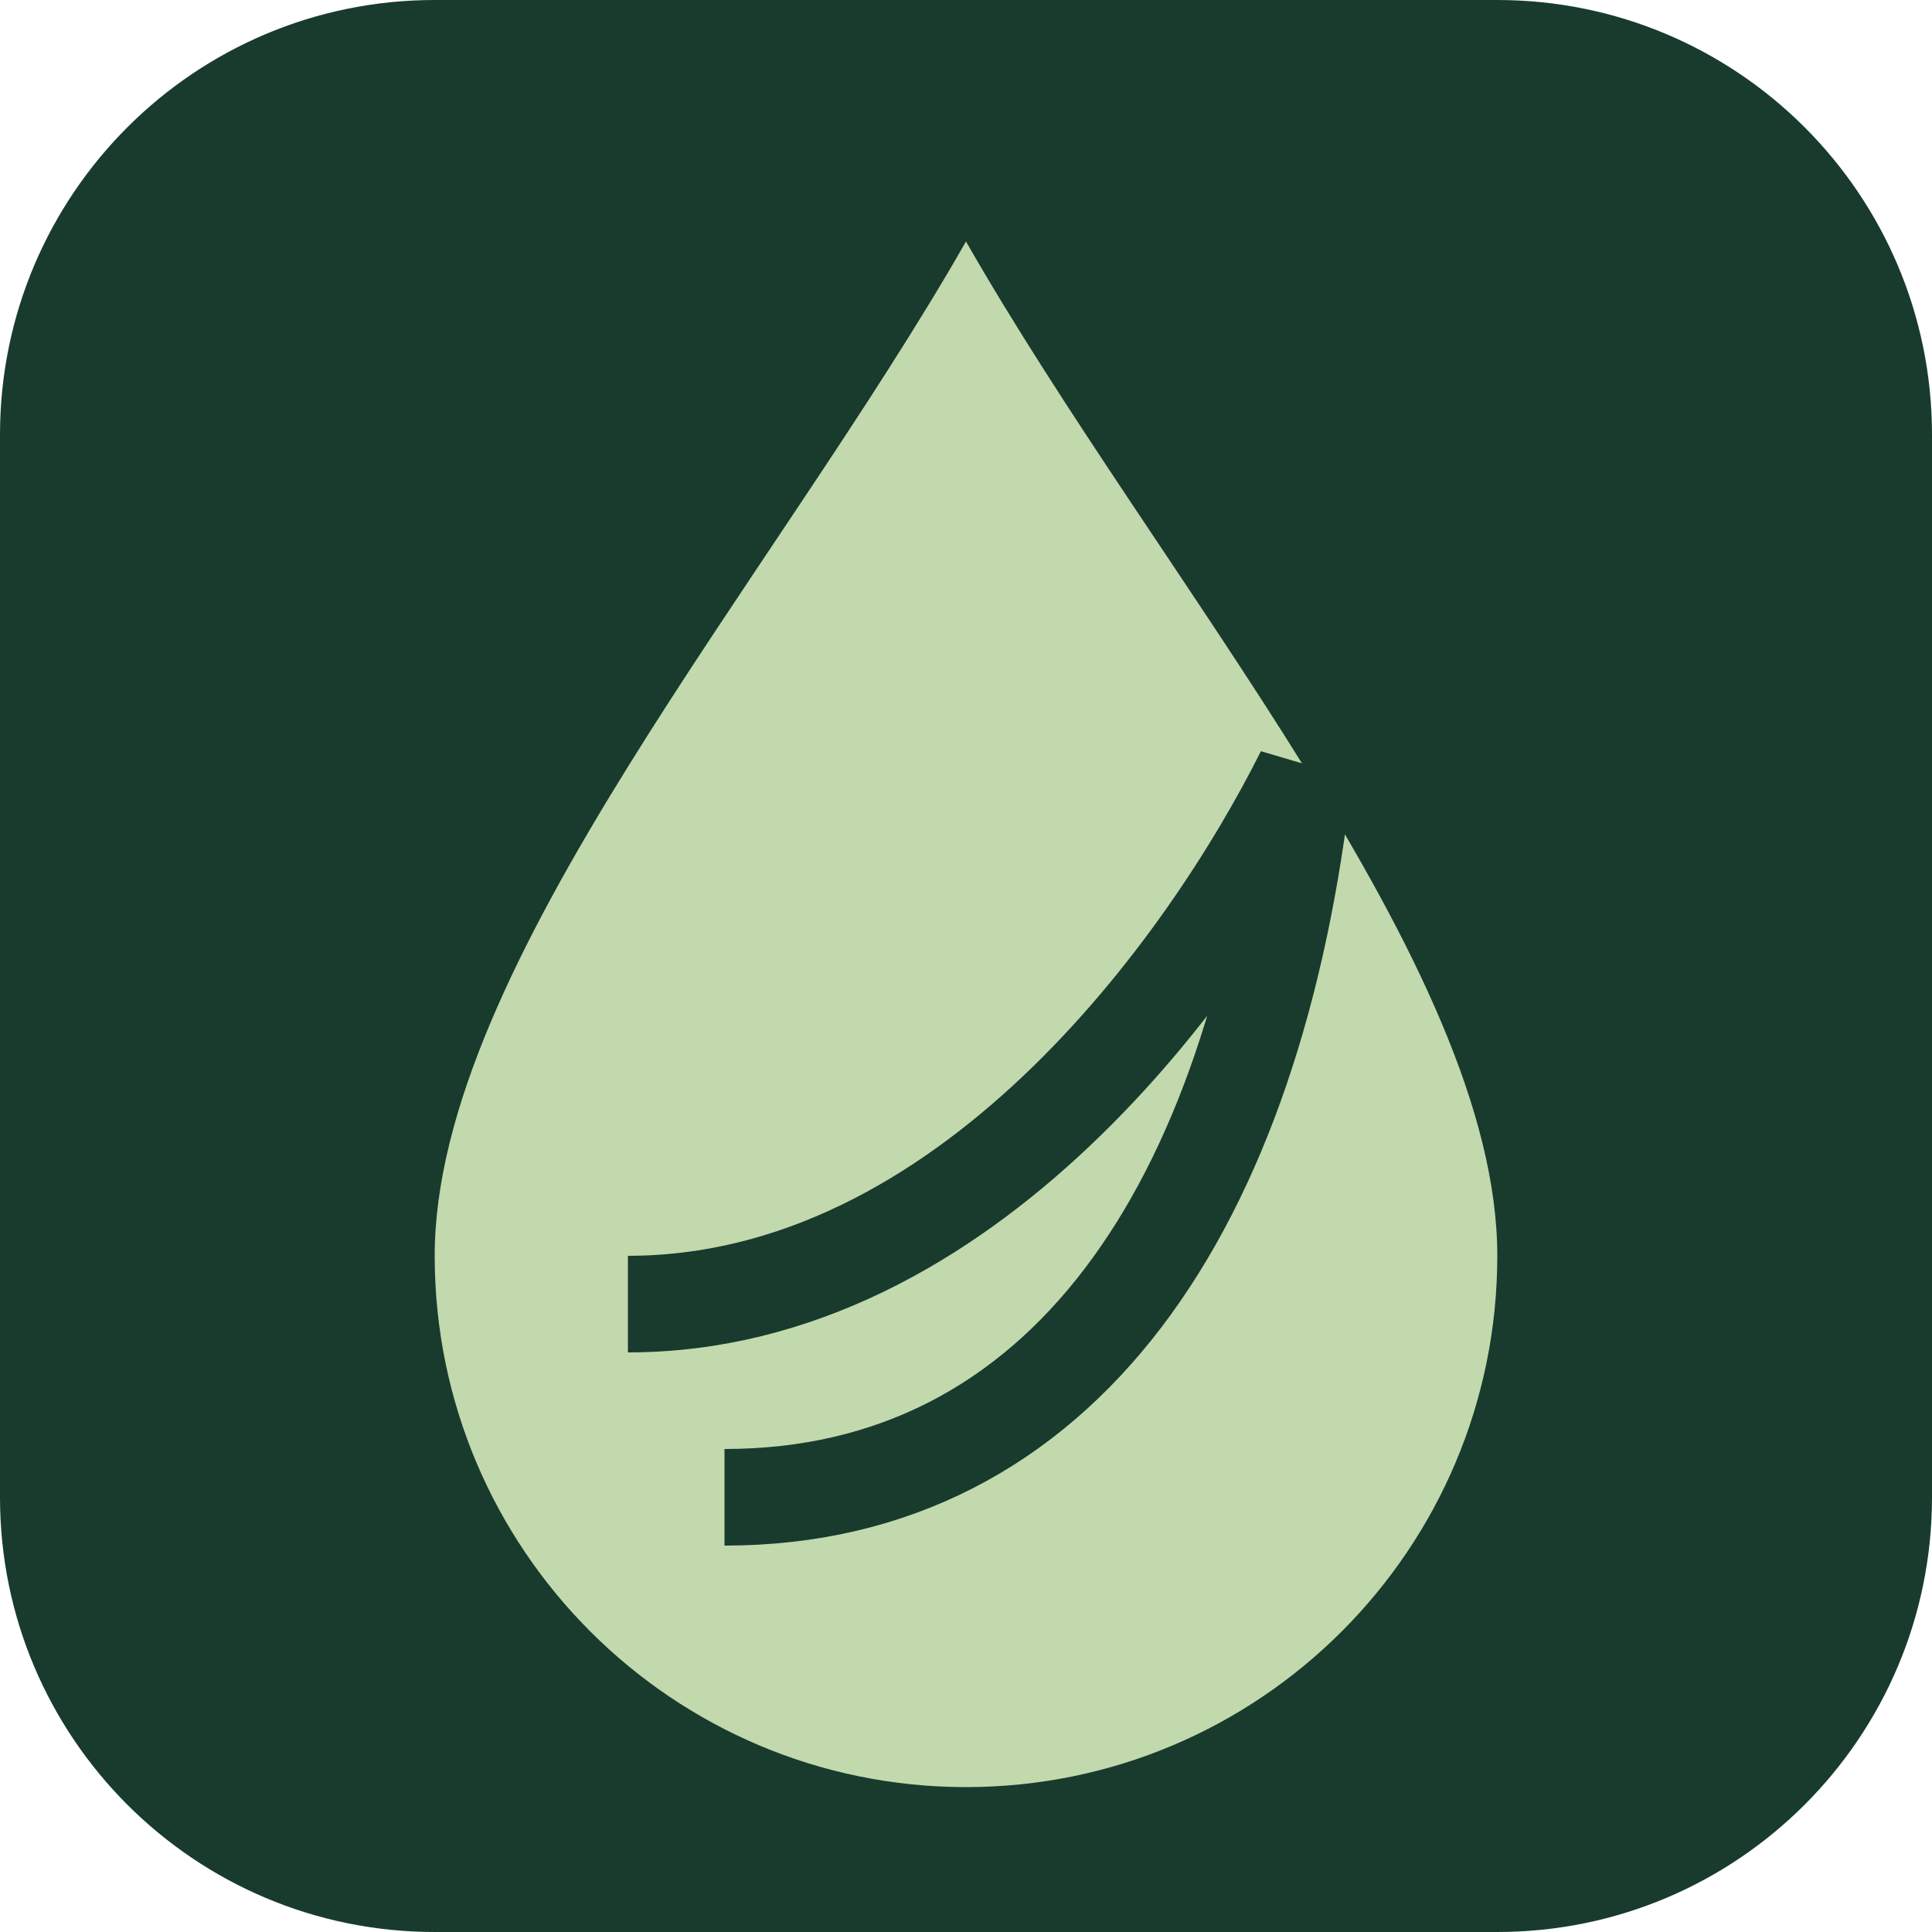
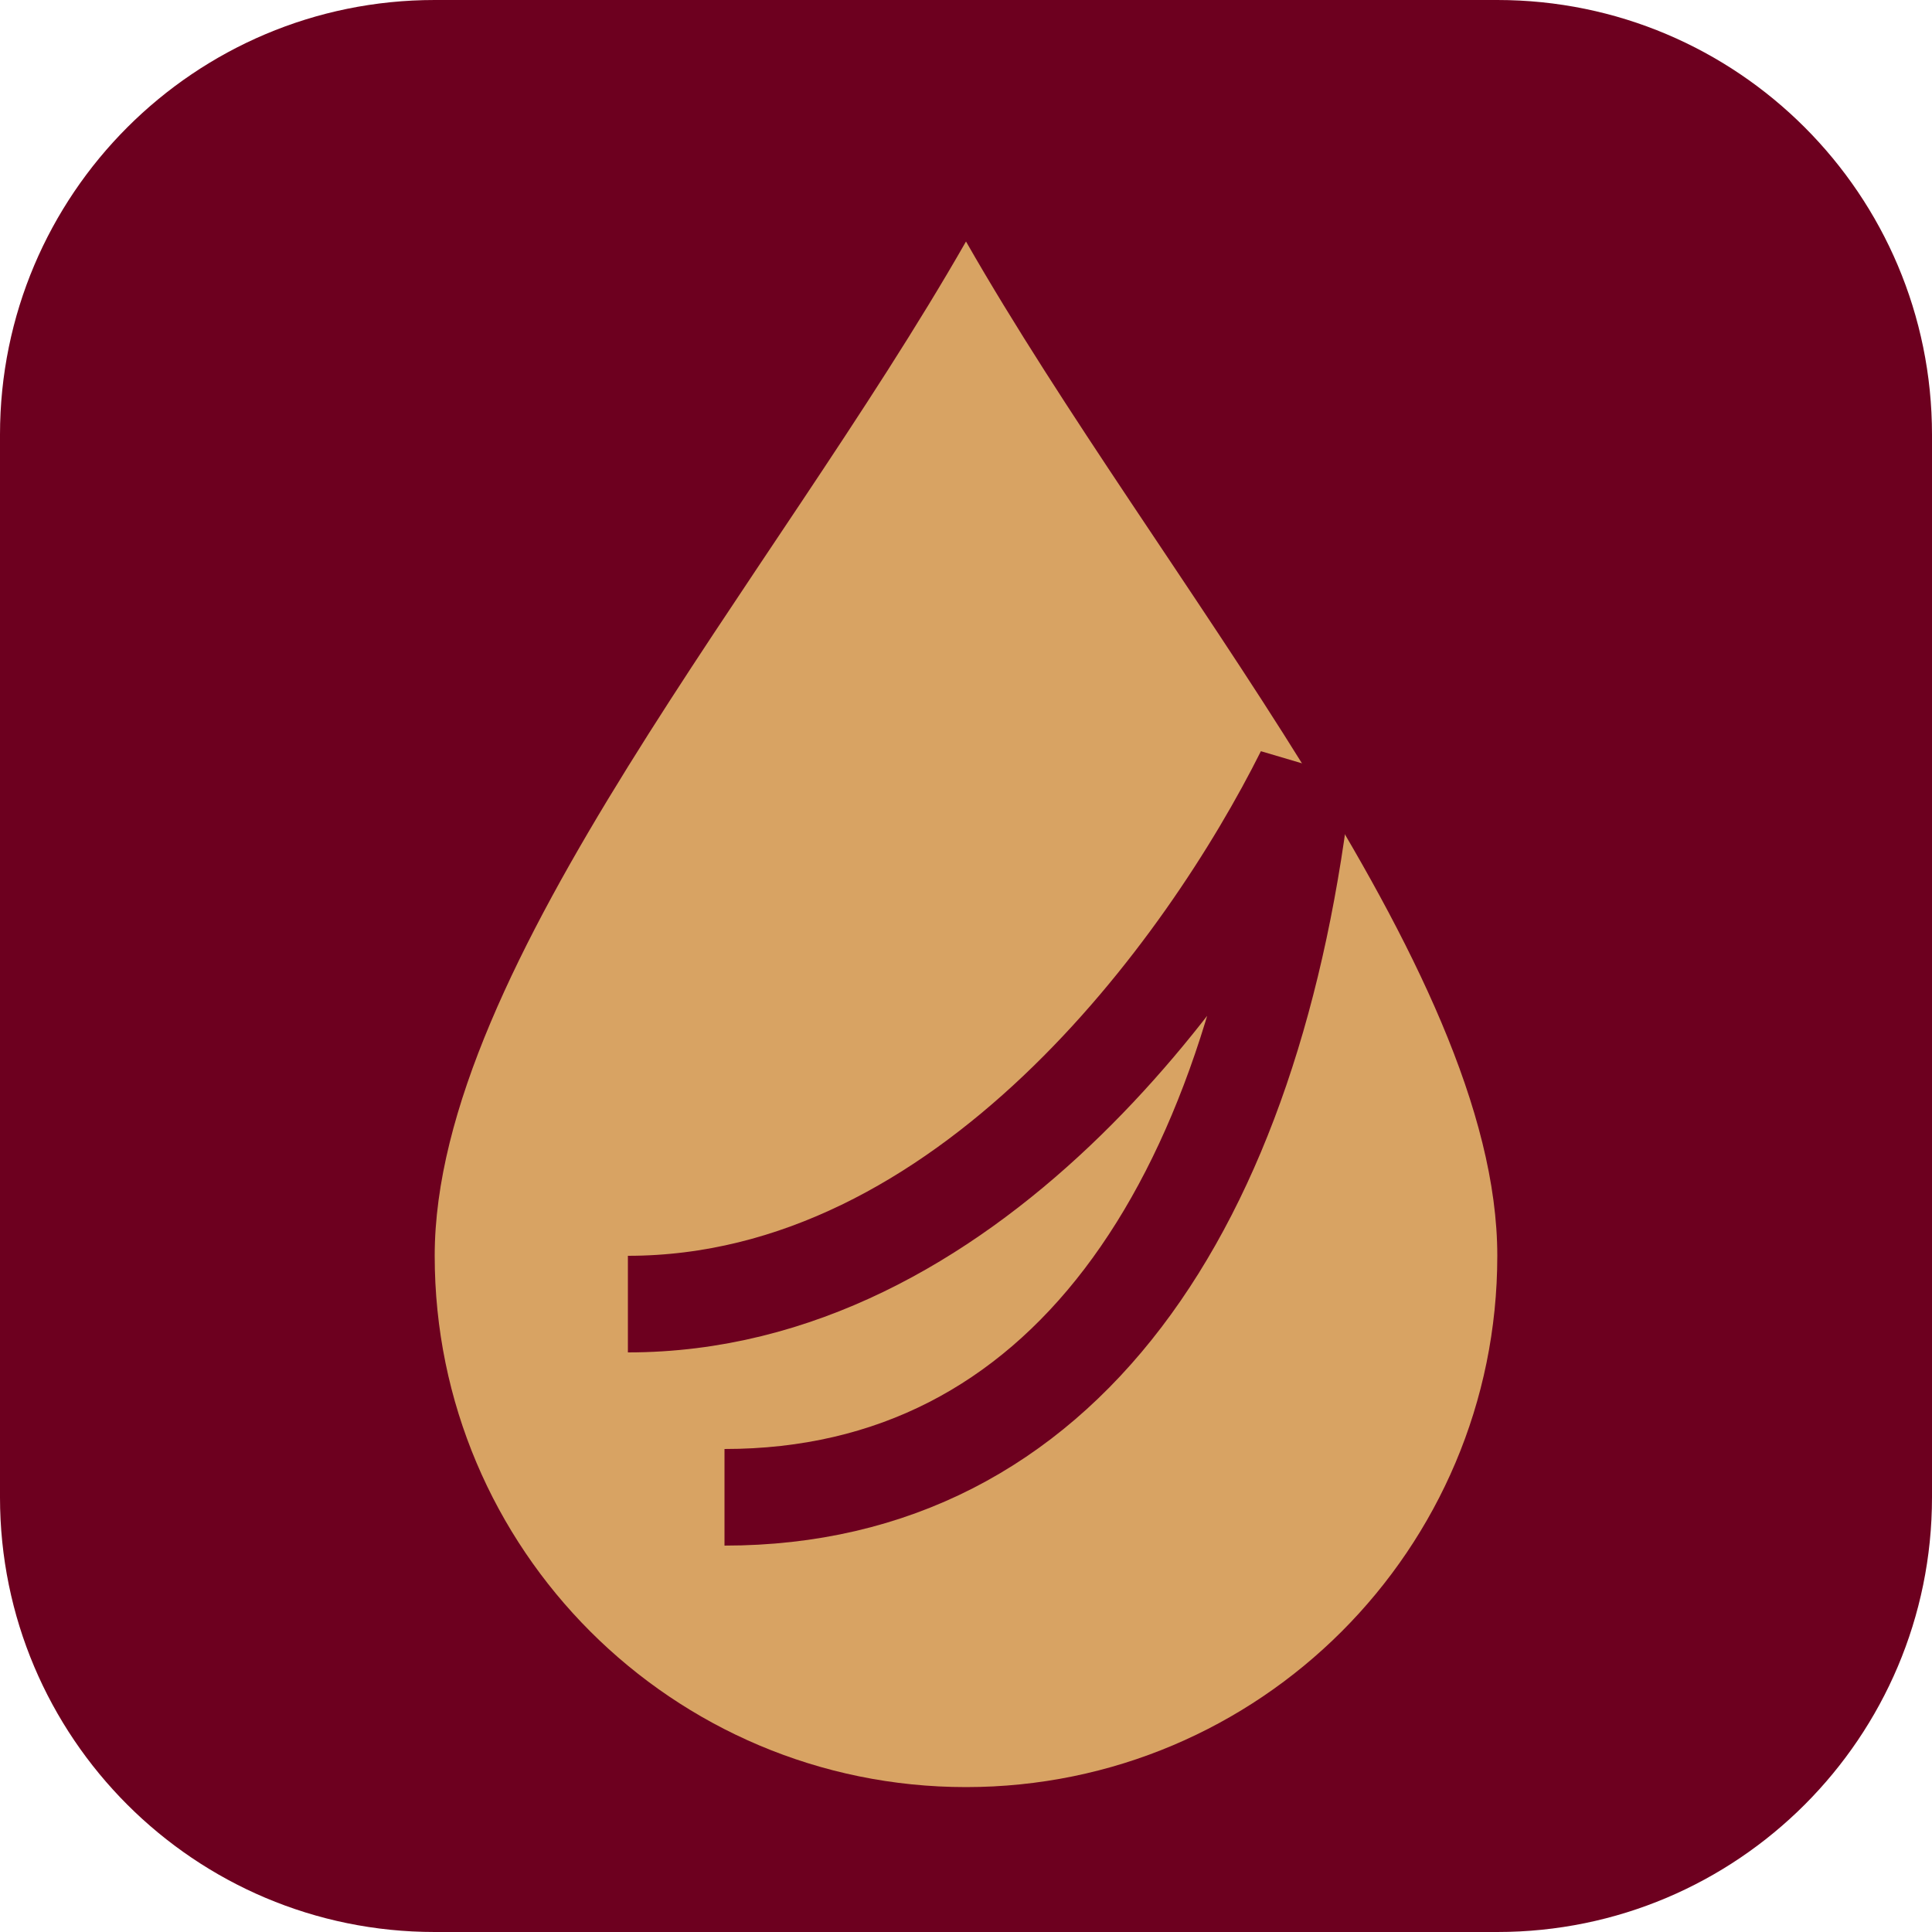
<svg xmlns="http://www.w3.org/2000/svg" viewBox="0 0 40 40">
-   <rect width="40" height="40" rx="9" fill="#183b2e" />
-   <path d="M20 5C16 12 9 20 9 26a11 11 0 0 0 22 0C31 20 24 12 20 5Z" fill="#c2d9ad" />
-   <path d="M13 27c7 0 12-7 14-11-1 9-5 15-12 15" fill="none" stroke="#183b2e" stroke-width="2" />
+   <rect width="40" height="40" rx="9" fill="#6d001f" />
+   <path d="M20 5C16 12 9 20 9 26a11 11 0 0 0 22 0C31 20 24 12 20 5Z" fill="#d8a363" />
+   <path d="M13 27c7 0 12-7 14-11-1 9-5 15-12 15" fill="none" stroke="#6d001f" stroke-width="2" />
</svg>
